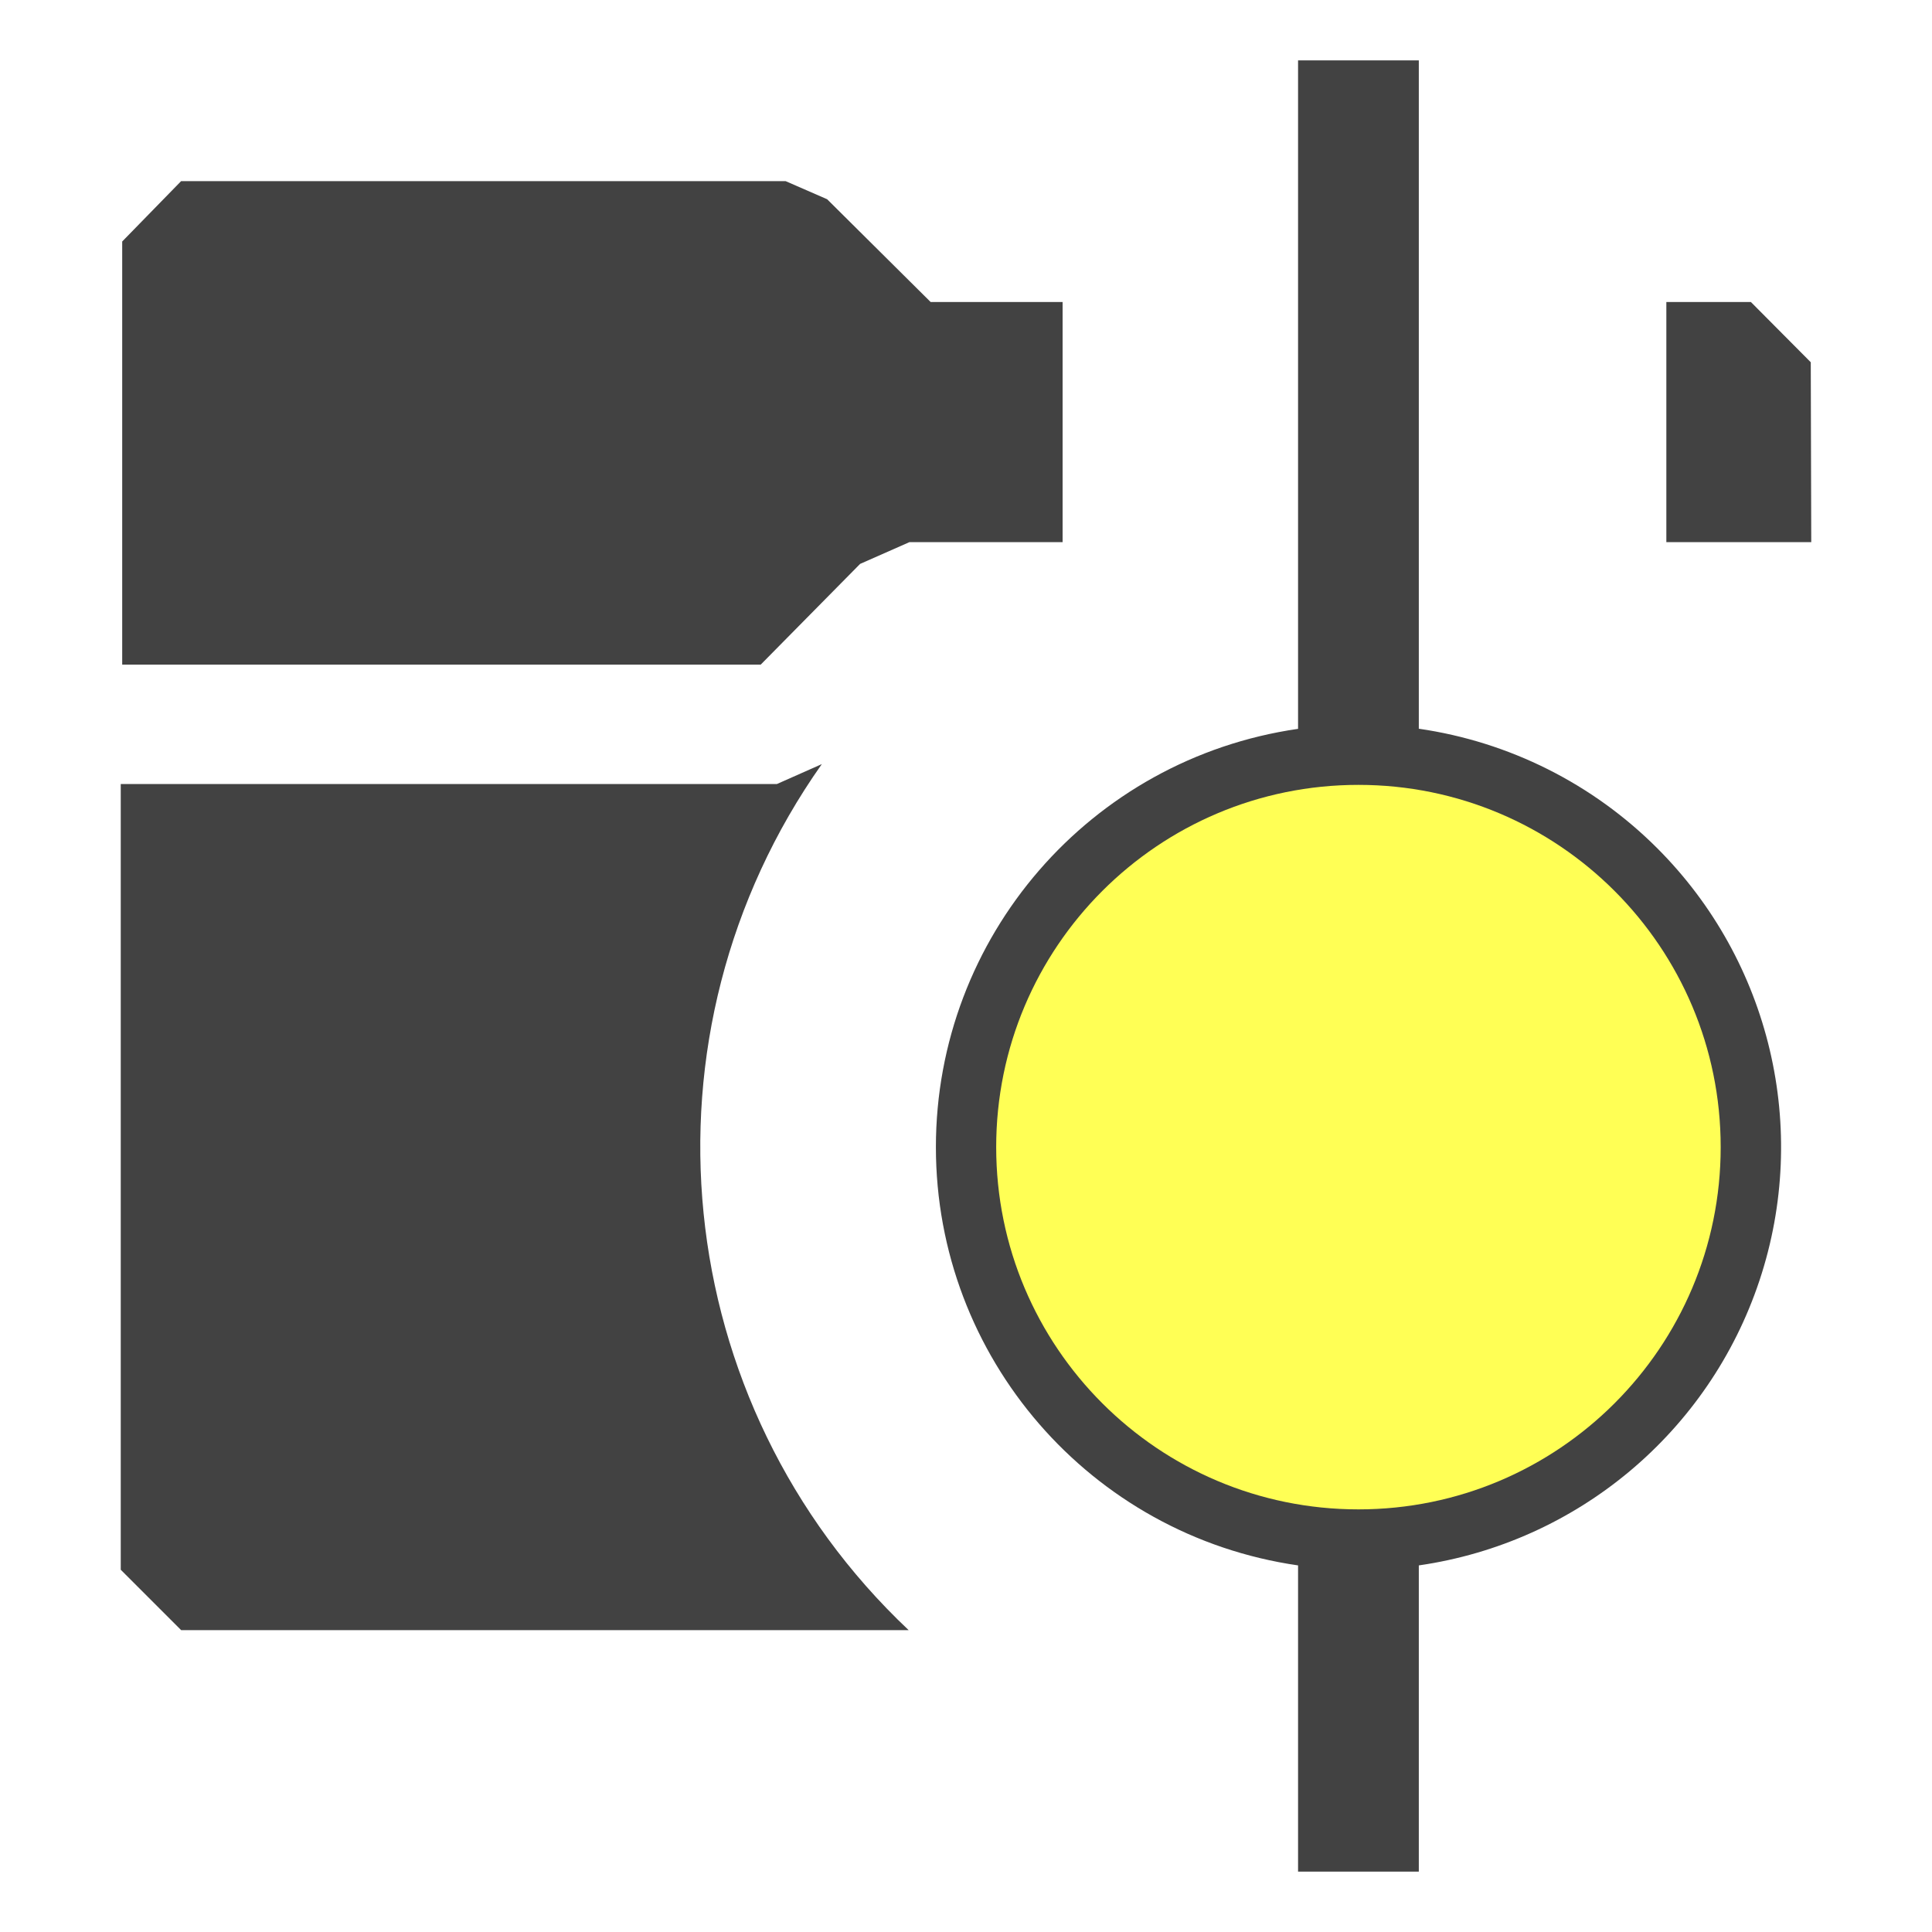
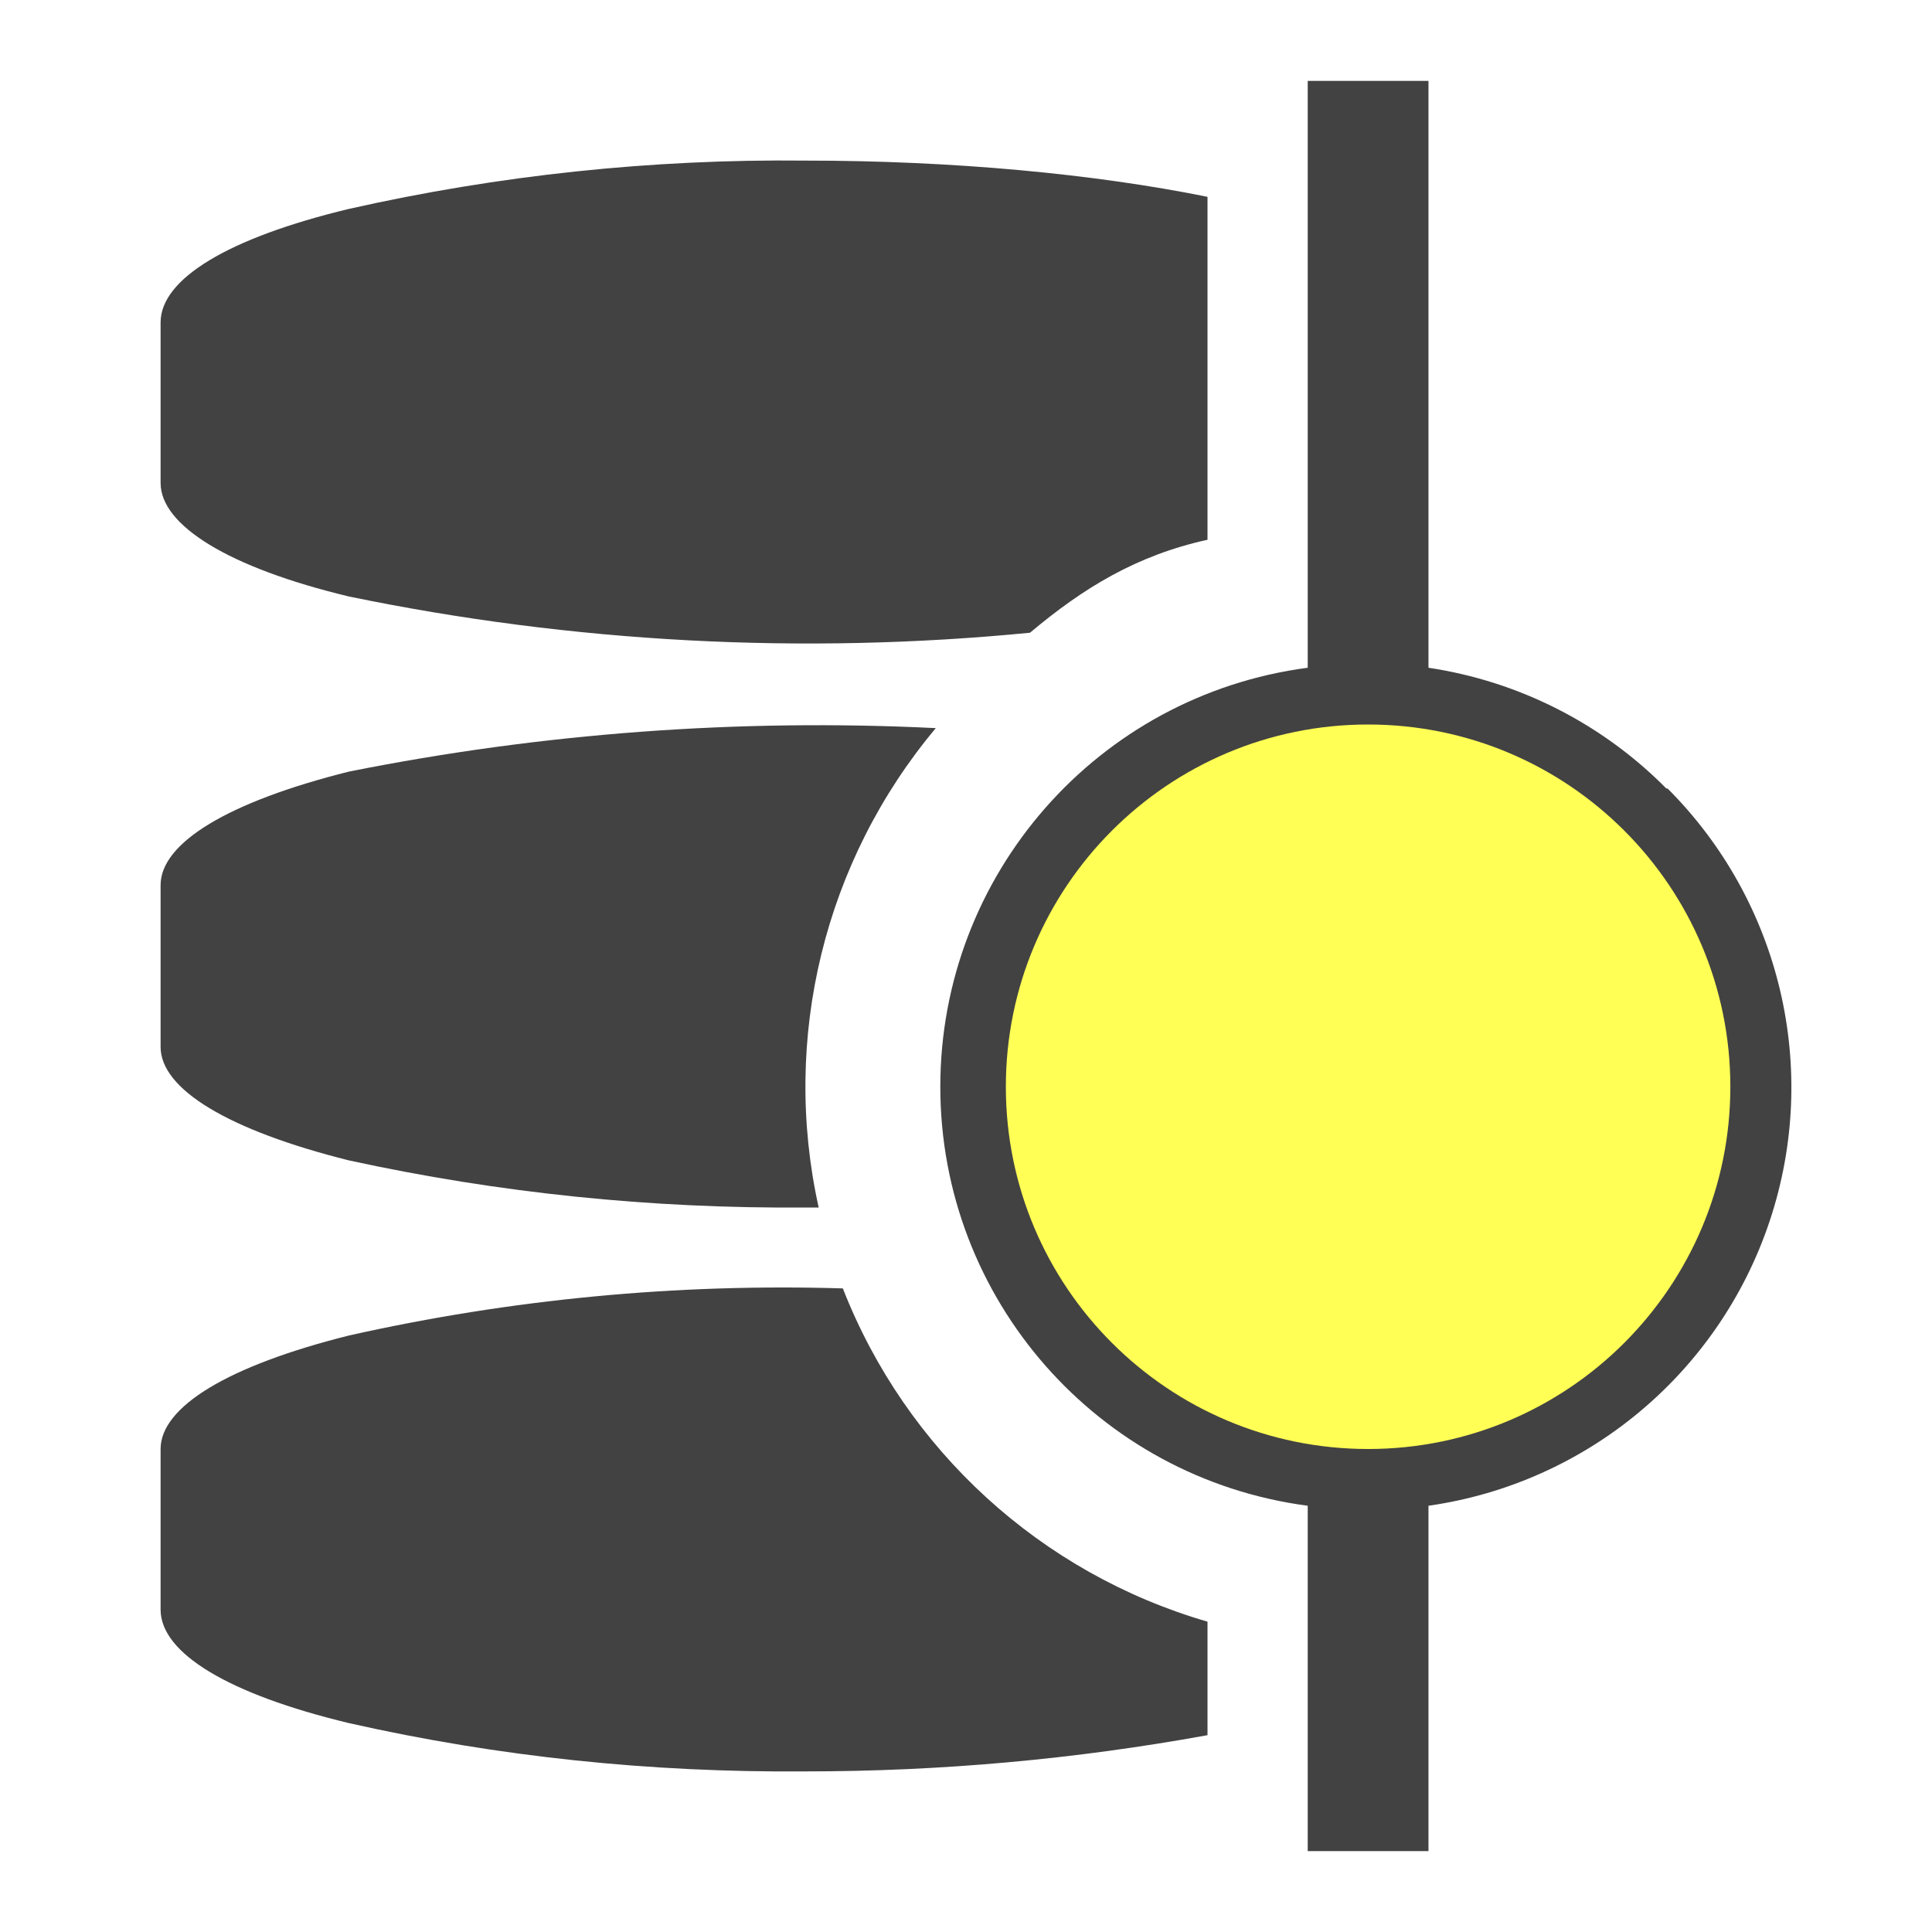
<svg xmlns="http://www.w3.org/2000/svg" width="16" height="16" fill="none" viewBox="0 0 16 16">
-   <path fill="#424242" d="M13.725 7.025a3.5 3.5 0 0 0-1.975-.99V.5h-1v5.536a3.5 3.5 0 0 0 0 6.928V15.5h1v-2.536a3.5 3.5 0 0 0 1.975-5.939Zm-.707.707a2.5 2.5 0 1 1-3.536 3.536 2.5 2.5 0 0 1 3.536-3.536ZM7.123 4.67l.408-.18H8.8V2.501H7.707L6.85 1.65l-.344-.15H1.5l-.488.5v3.504H6.3l.822-.833ZM14.996 3 15 4.49h-1.2V2.501h.7l.496.499ZM6.434 6.493l.372-.165a5.5 5.5 0 0 0 .719 7.172H1.5L1 13V6.493h5.434Z" />
-   <circle cx="11.25" cy="9.5" r="3" fill="#FF5" />
+   <path fill="#424242" d="M13.8 6.53a3.5 3.5 0 0 0-1.97-1V.67h-1v4.86a3.5 3.5 0 0 0 0 6.94v2.86h1v-2.86a3.5 3.5 0 0 0 1.98-5.94Zm-2.47-.03a2.5 2.5 0 1 1 0 5 2.5 2.5 0 0 1 0-5Z" />
+   <path fill="#FF5" d="M11.33 12a3 3 0 1 0 0-6 3 3 0 0 0 0 6Z" />
+   <path fill="#424242" d="M10 1.63c-.94-.19-2.11-.3-3.33-.3a16.4 16.4 0 0 0-3.78.4c-1 .24-1.56.58-1.56.94V4c0 .35.56.7 1.56.94a18.83 18.83 0 0 0 5.64.3c.44-.37.88-.64 1.47-.77V1.63Zm-2.25 4.4a19.82 19.82 0 0 0-4.86.36c-1 .25-1.56.59-1.56.94v1.34c0 .35.56.69 1.56.94 1.24.27 2.5.4 3.78.39h.11a4.62 4.62 0 0 1 .97-3.97Zm-.77 4.64a16.4 16.4 0 0 0-4.09.39c-1 .25-1.56.59-1.56.94v1.33c0 .36.56.7 1.56.94 1.24.28 2.5.41 3.78.4 1.12 0 2.23-.1 3.33-.3v-.94a4.63 4.63 0 0 1-3.02-2.76Z" />
</svg>
